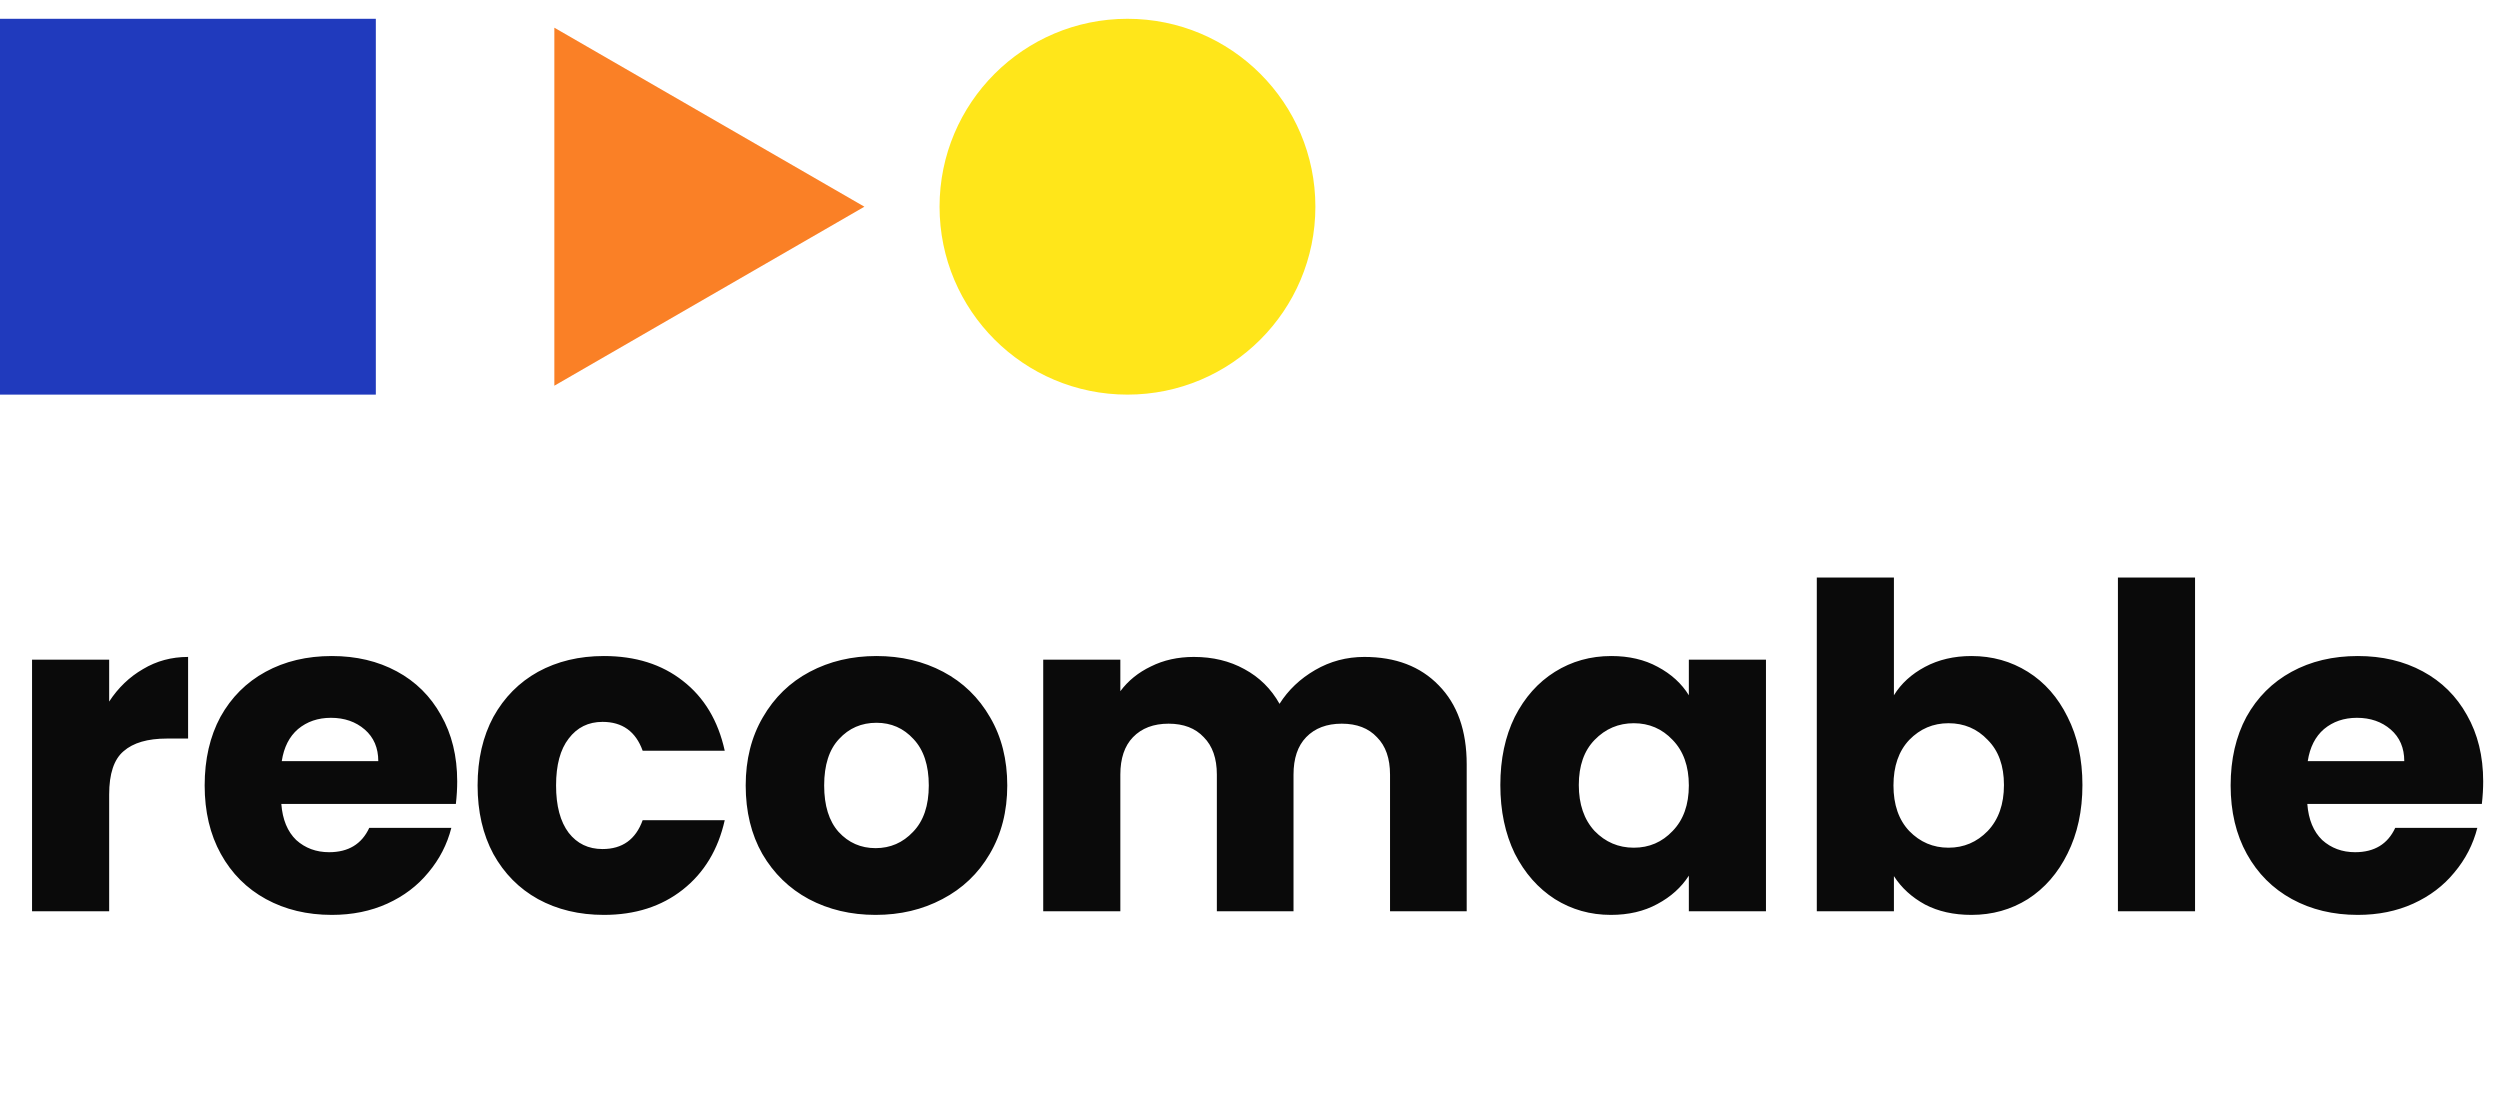
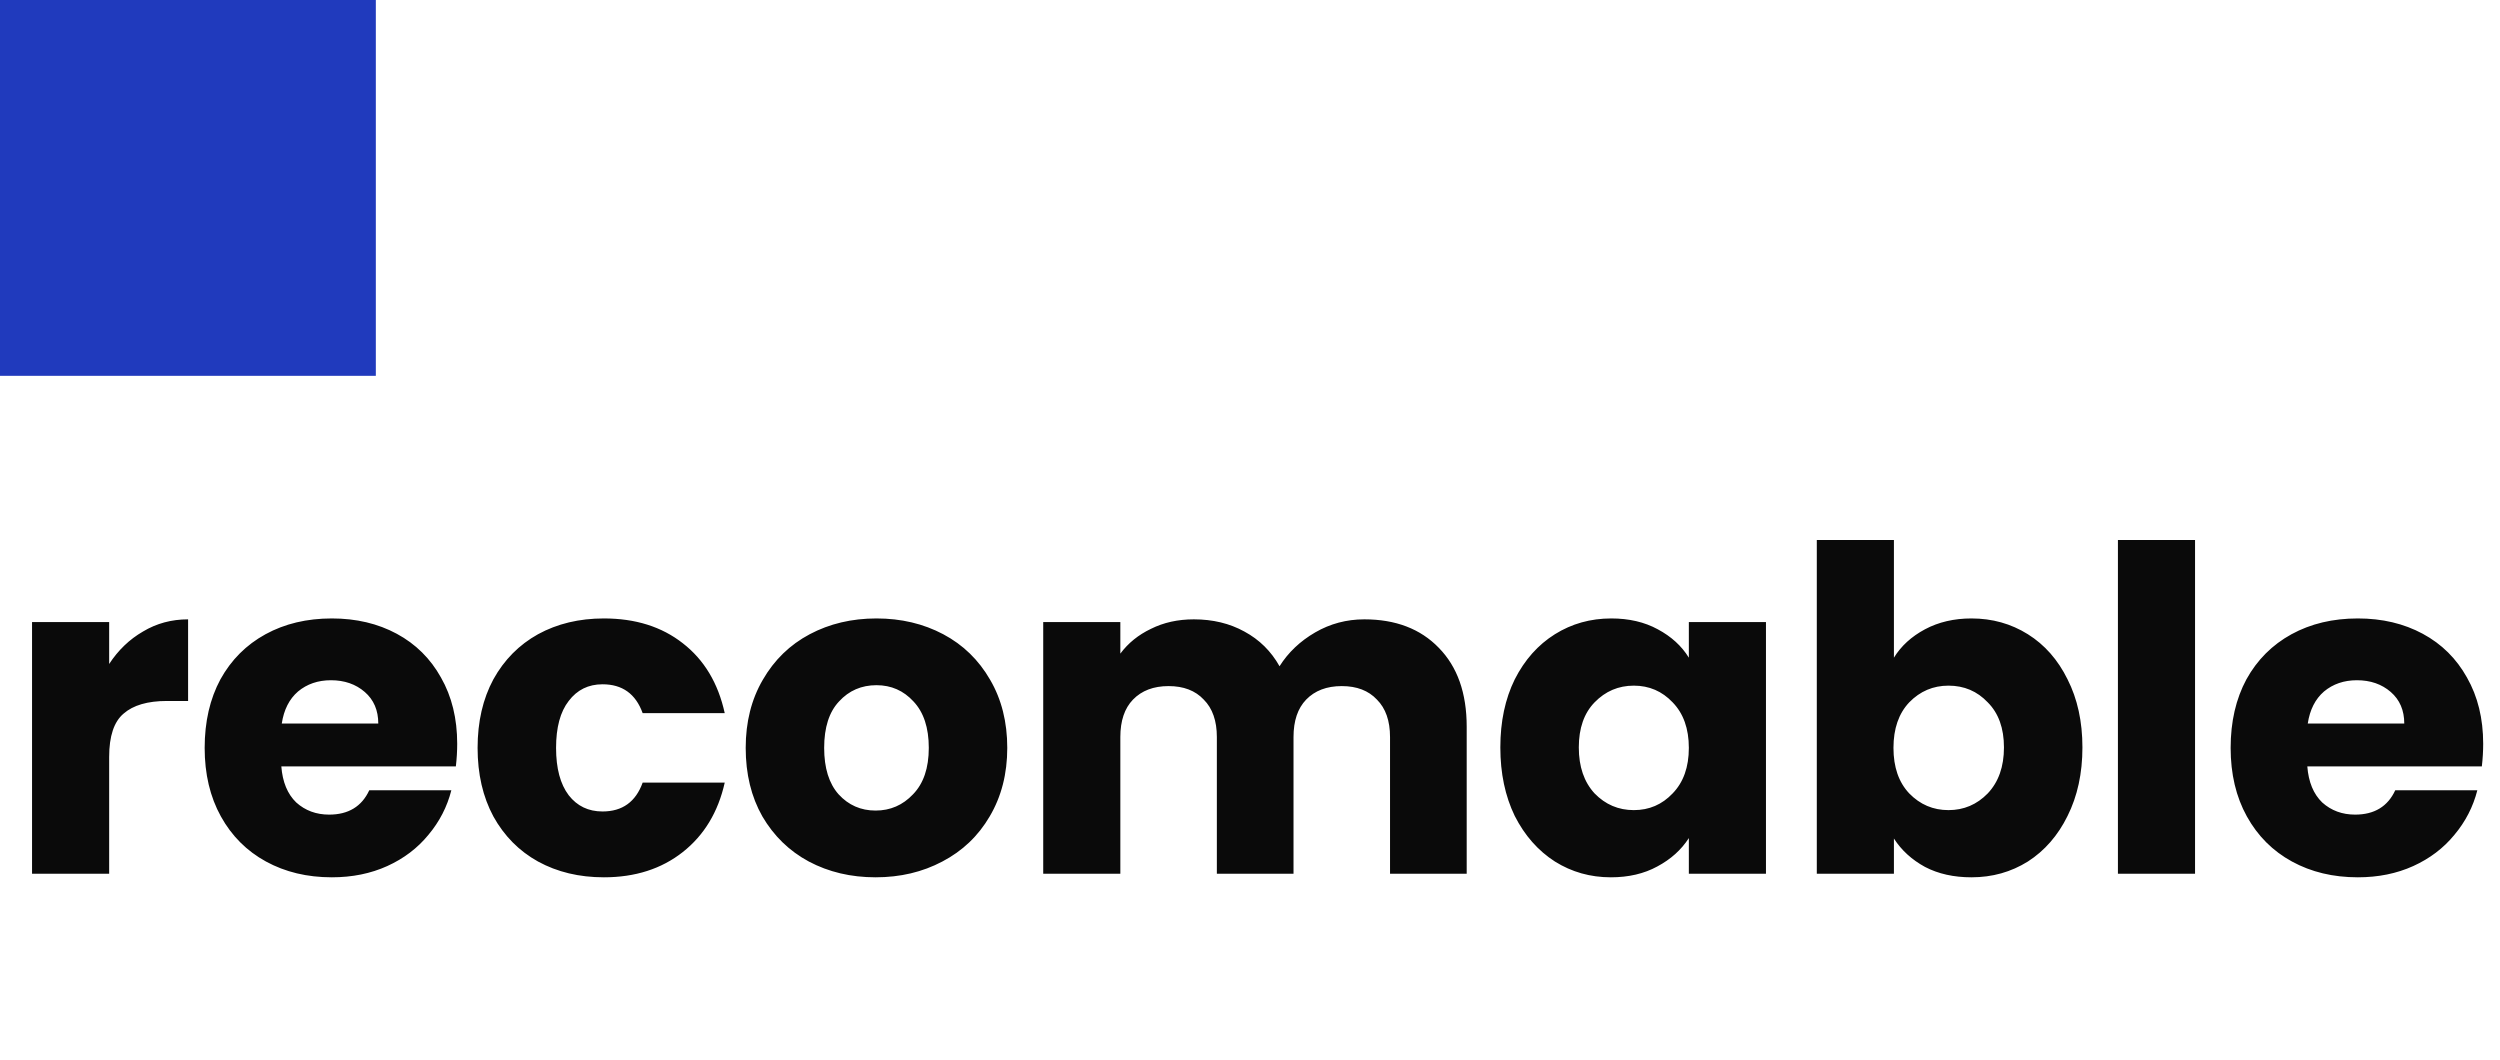
- <svg xmlns="http://www.w3.org/2000/svg" width="236" height="104" viewBox="0 0 236 104" fill="none">
-   <rect y="1.774" width="35.478" height="35.478" fill="#203ABD" />
-   <path d="M81.599 19.513L52.33 36.411L52.33 2.614L81.599 19.513Z" fill="#FA8026" />
-   <circle cx="106.433" cy="19.513" r="17.739" fill="#FFE61A" />
-   <path d="M10.305 66.229C11.157 64.923 12.221 63.902 13.498 63.164C14.775 62.397 16.195 62.014 17.756 62.014V69.72H15.755C13.938 69.72 12.576 70.117 11.668 70.912C10.759 71.678 10.305 73.041 10.305 74.999V86.025H3.025V62.27H10.305V66.229ZM43.16 73.764C43.16 74.445 43.118 75.155 43.033 75.893H26.557C26.67 77.369 27.139 78.504 27.962 79.299C28.813 80.065 29.849 80.448 31.07 80.448C32.886 80.448 34.149 79.682 34.859 78.149H42.607C42.21 79.71 41.486 81.115 40.436 82.364C39.414 83.613 38.123 84.592 36.562 85.302C35.001 86.011 33.255 86.366 31.325 86.366C28.998 86.366 26.926 85.869 25.109 84.876C23.293 83.882 21.874 82.463 20.852 80.619C19.83 78.774 19.32 76.617 19.32 74.147C19.32 71.678 19.816 69.521 20.809 67.676C21.831 65.832 23.25 64.412 25.067 63.419C26.883 62.426 28.969 61.929 31.325 61.929C33.624 61.929 35.667 62.411 37.456 63.377C39.244 64.341 40.634 65.718 41.628 67.506C42.65 69.294 43.16 71.38 43.16 73.764ZM35.71 71.849C35.71 70.6 35.284 69.606 34.433 68.868C33.581 68.13 32.517 67.761 31.24 67.761C30.02 67.761 28.984 68.116 28.132 68.826C27.309 69.535 26.798 70.543 26.599 71.849H35.71ZM45.085 74.147C45.085 71.678 45.582 69.521 46.575 67.676C47.597 65.832 49.002 64.412 50.79 63.419C52.606 62.426 54.678 61.929 57.006 61.929C59.986 61.929 62.469 62.709 64.456 64.27C66.471 65.832 67.791 68.031 68.415 70.869H60.667C60.014 69.053 58.751 68.145 56.878 68.145C55.544 68.145 54.48 68.67 53.685 69.72C52.89 70.742 52.493 72.218 52.493 74.147C52.493 76.078 52.89 77.567 53.685 78.618C54.48 79.639 55.544 80.15 56.878 80.15C58.751 80.15 60.014 79.242 60.667 77.426H68.415C67.791 80.207 66.471 82.392 64.456 83.982C62.441 85.571 59.957 86.366 57.006 86.366C54.678 86.366 52.606 85.869 50.79 84.876C49.002 83.882 47.597 82.463 46.575 80.619C45.582 78.774 45.085 76.617 45.085 74.147ZM82.655 86.366C80.327 86.366 78.227 85.869 76.354 84.876C74.509 83.882 73.047 82.463 71.969 80.619C70.919 78.774 70.394 76.617 70.394 74.147C70.394 71.707 70.933 69.564 72.011 67.719C73.09 65.846 74.566 64.412 76.439 63.419C78.312 62.426 80.412 61.929 82.74 61.929C85.067 61.929 87.167 62.426 89.041 63.419C90.914 64.412 92.39 65.846 93.468 67.719C94.547 69.564 95.086 71.707 95.086 74.147C95.086 76.588 94.533 78.745 93.426 80.619C92.347 82.463 90.857 83.882 88.956 84.876C87.082 85.869 84.982 86.366 82.655 86.366ZM82.655 80.065C84.045 80.065 85.223 79.554 86.188 78.532C87.182 77.511 87.678 76.049 87.678 74.147C87.678 72.246 87.196 70.784 86.231 69.763C85.294 68.741 84.13 68.23 82.74 68.23C81.321 68.23 80.143 68.741 79.206 69.763C78.27 70.756 77.801 72.218 77.801 74.147C77.801 76.049 78.255 77.511 79.164 78.532C80.1 79.554 81.264 80.065 82.655 80.065ZM128.792 62.014C131.744 62.014 134.085 62.908 135.817 64.696C137.576 66.484 138.456 68.968 138.456 72.147V86.025H131.219V73.126C131.219 71.593 130.807 70.415 129.984 69.592C129.189 68.741 128.082 68.315 126.663 68.315C125.244 68.315 124.123 68.741 123.3 69.592C122.505 70.415 122.108 71.593 122.108 73.126V86.025H114.871V73.126C114.871 71.593 114.459 70.415 113.636 69.592C112.841 68.741 111.734 68.315 110.315 68.315C108.896 68.315 107.775 68.741 106.952 69.592C106.157 70.415 105.76 71.593 105.76 73.126V86.025H98.48V62.27H105.76V65.25C106.498 64.256 107.463 63.476 108.655 62.908C109.847 62.312 111.195 62.014 112.699 62.014C114.487 62.014 116.077 62.397 117.468 63.164C118.887 63.93 119.994 65.023 120.788 66.442C121.611 65.136 122.732 64.072 124.151 63.249C125.571 62.426 127.117 62.014 128.792 62.014ZM141.632 74.105C141.632 71.664 142.086 69.521 142.994 67.676C143.931 65.832 145.194 64.412 146.783 63.419C148.372 62.426 150.146 61.929 152.105 61.929C153.779 61.929 155.241 62.27 156.49 62.951C157.767 63.632 158.746 64.526 159.427 65.633V62.27H166.707V86.025H159.427V82.662C158.718 83.769 157.724 84.663 156.447 85.344C155.198 86.025 153.737 86.366 152.062 86.366C150.132 86.366 148.372 85.869 146.783 84.876C145.194 83.854 143.931 82.421 142.994 80.576C142.086 78.703 141.632 76.546 141.632 74.105ZM159.427 74.147C159.427 72.331 158.916 70.898 157.895 69.848C156.901 68.797 155.681 68.272 154.233 68.272C152.786 68.272 151.551 68.797 150.53 69.848C149.536 70.869 149.039 72.288 149.039 74.105C149.039 75.921 149.536 77.369 150.53 78.447C151.551 79.498 152.786 80.023 154.233 80.023C155.681 80.023 156.901 79.498 157.895 78.447C158.916 77.397 159.427 75.964 159.427 74.147ZM178.786 65.633C179.467 64.526 180.446 63.632 181.723 62.951C183.001 62.27 184.462 61.929 186.108 61.929C188.067 61.929 189.841 62.426 191.43 63.419C193.019 64.412 194.268 65.832 195.176 67.676C196.113 69.521 196.581 71.664 196.581 74.105C196.581 76.546 196.113 78.703 195.176 80.576C194.268 82.421 193.019 83.854 191.43 84.876C189.841 85.869 188.067 86.366 186.108 86.366C184.434 86.366 182.972 86.04 181.723 85.387C180.475 84.706 179.495 83.812 178.786 82.705V86.025H171.506V54.521H178.786V65.633ZM189.174 74.105C189.174 72.288 188.663 70.869 187.641 69.848C186.648 68.797 185.413 68.272 183.937 68.272C182.49 68.272 181.255 68.797 180.233 69.848C179.24 70.898 178.743 72.331 178.743 74.147C178.743 75.964 179.24 77.397 180.233 78.447C181.255 79.498 182.49 80.023 183.937 80.023C185.385 80.023 186.619 79.498 187.641 78.447C188.663 77.369 189.174 75.921 189.174 74.105ZM207.212 54.521V86.025H199.932V54.521H207.212ZM234.413 73.764C234.413 74.445 234.371 75.155 234.286 75.893H217.81C217.923 77.369 218.392 78.504 219.215 79.299C220.066 80.065 221.102 80.448 222.322 80.448C224.139 80.448 225.402 79.682 226.111 78.149H233.86C233.462 79.71 232.739 81.115 231.689 82.364C230.667 83.613 229.375 84.592 227.814 85.302C226.253 86.011 224.508 86.366 222.578 86.366C220.251 86.366 218.179 85.869 216.362 84.876C214.546 83.882 213.127 82.463 212.105 80.619C211.083 78.774 210.572 76.617 210.572 74.147C210.572 71.678 211.069 69.521 212.062 67.676C213.084 65.832 214.503 64.412 216.32 63.419C218.136 62.426 220.222 61.929 222.578 61.929C224.877 61.929 226.92 62.411 228.708 63.377C230.497 64.341 231.887 65.718 232.881 67.506C233.902 69.294 234.413 71.38 234.413 73.764ZM226.963 71.849C226.963 70.6 226.537 69.606 225.686 68.868C224.834 68.13 223.77 67.761 222.493 67.761C221.272 67.761 220.236 68.116 219.385 68.826C218.562 69.535 218.051 70.543 217.852 71.849H226.963Z" fill="#0A0A0A" />
+ <svg xmlns="http://www.w3.org/2000/svg" width="236" height="100" viewBox="0 0 236 100" fill="none">
+   <rect width="35.478" height="35.478" fill="#203ABD" />
+   <path d="M10.305 62.681C11.157 61.376 12.221 60.354 13.498 59.616C14.775 58.849 16.195 58.466 17.756 58.466V66.172H15.755C13.938 66.172 12.576 66.57 11.668 67.364C10.759 68.13 10.305 69.493 10.305 71.451V82.478H3.025V58.722H10.305V62.681ZM43.16 70.217C43.16 70.898 43.118 71.607 43.033 72.345H26.557C26.67 73.821 27.139 74.956 27.962 75.751C28.813 76.517 29.849 76.9 31.07 76.9C32.886 76.9 34.149 76.134 34.859 74.602H42.607C42.21 76.163 41.486 77.567 40.436 78.816C39.414 80.065 38.123 81.044 36.562 81.754C35.001 82.463 33.255 82.818 31.325 82.818C28.998 82.818 26.926 82.322 25.109 81.328C23.293 80.335 21.874 78.916 20.852 77.071C19.83 75.226 19.32 73.069 19.32 70.6C19.32 68.13 19.816 65.973 20.809 64.129C21.831 62.284 23.25 60.865 25.067 59.871C26.883 58.878 28.969 58.381 31.325 58.381C33.624 58.381 35.667 58.864 37.456 59.829C39.244 60.794 40.634 62.17 41.628 63.958C42.65 65.746 43.16 67.832 43.16 70.217ZM35.71 68.301C35.71 67.052 35.284 66.059 34.433 65.321C33.581 64.583 32.517 64.214 31.24 64.214C30.02 64.214 28.984 64.569 28.132 65.278C27.309 65.988 26.798 66.995 26.599 68.301H35.71ZM45.085 70.6C45.085 68.13 45.582 65.973 46.575 64.129C47.597 62.284 49.002 60.865 50.79 59.871C52.606 58.878 54.678 58.381 57.006 58.381C59.986 58.381 62.469 59.162 64.456 60.723C66.471 62.284 67.791 64.483 68.415 67.322H60.667C60.014 65.505 58.751 64.597 56.878 64.597C55.544 64.597 54.48 65.122 53.685 66.172C52.89 67.194 52.493 68.67 52.493 70.6C52.493 72.53 52.89 74.02 53.685 75.07C54.48 76.092 55.544 76.603 56.878 76.603C58.751 76.603 60.014 75.694 60.667 73.878H68.415C67.791 76.659 66.471 78.845 64.456 80.434C62.441 82.023 59.957 82.818 57.006 82.818C54.678 82.818 52.606 82.322 50.79 81.328C49.002 80.335 47.597 78.916 46.575 77.071C45.582 75.226 45.085 73.069 45.085 70.6ZM82.655 82.818C80.327 82.818 78.227 82.322 76.354 81.328C74.509 80.335 73.047 78.916 71.969 77.071C70.919 75.226 70.394 73.069 70.394 70.6C70.394 68.159 70.933 66.016 72.011 64.171C73.09 62.298 74.566 60.865 76.439 59.871C78.312 58.878 80.412 58.381 82.74 58.381C85.067 58.381 87.167 58.878 89.041 59.871C90.914 60.865 92.39 62.298 93.468 64.171C94.547 66.016 95.086 68.159 95.086 70.6C95.086 73.041 94.533 75.198 93.426 77.071C92.347 78.916 90.857 80.335 88.956 81.328C87.082 82.322 84.982 82.818 82.655 82.818ZM82.655 76.517C84.045 76.517 85.223 76.007 86.188 74.985C87.182 73.963 87.678 72.501 87.678 70.6C87.678 68.698 87.196 67.236 86.231 66.215C85.294 65.193 84.13 64.682 82.74 64.682C81.321 64.682 80.143 65.193 79.206 66.215C78.27 67.208 77.801 68.67 77.801 70.6C77.801 72.501 78.255 73.963 79.164 74.985C80.1 76.007 81.264 76.517 82.655 76.517ZM128.792 58.466C131.744 58.466 134.085 59.36 135.817 61.148C137.576 62.937 138.456 65.42 138.456 68.599V82.478H131.219V69.578C131.219 68.045 130.807 66.868 129.984 66.044C129.189 65.193 128.082 64.767 126.663 64.767C125.244 64.767 124.123 65.193 123.3 66.044C122.505 66.868 122.108 68.045 122.108 69.578V82.478H114.871V69.578C114.871 68.045 114.459 66.868 113.636 66.044C112.841 65.193 111.734 64.767 110.315 64.767C108.896 64.767 107.775 65.193 106.952 66.044C106.157 66.868 105.76 68.045 105.76 69.578V82.478H98.48V58.722H105.76V61.702C106.498 60.709 107.463 59.928 108.655 59.36C109.847 58.764 111.195 58.466 112.699 58.466C114.487 58.466 116.077 58.849 117.468 59.616C118.887 60.382 119.994 61.475 120.788 62.894C121.611 61.588 122.732 60.524 124.151 59.701C125.571 58.878 127.117 58.466 128.792 58.466ZM141.632 70.557C141.632 68.116 142.086 65.973 142.994 64.129C143.931 62.284 145.194 60.865 146.783 59.871C148.372 58.878 150.146 58.381 152.105 58.381C153.779 58.381 155.241 58.722 156.49 59.403C157.767 60.084 158.746 60.978 159.427 62.085V58.722H166.707V82.478H159.427V79.114C158.718 80.221 157.724 81.115 156.447 81.796C155.198 82.478 153.737 82.818 152.062 82.818C150.132 82.818 148.372 82.322 146.783 81.328C145.194 80.306 143.931 78.873 142.994 77.028C142.086 75.155 141.632 72.998 141.632 70.557ZM159.427 70.6C159.427 68.783 158.916 67.35 157.895 66.3C156.901 65.25 155.681 64.725 154.233 64.725C152.786 64.725 151.551 65.25 150.53 66.3C149.536 67.322 149.039 68.741 149.039 70.557C149.039 72.374 149.536 73.821 150.53 74.9C151.551 75.95 152.786 76.475 154.233 76.475C155.681 76.475 156.901 75.95 157.895 74.9C158.916 73.85 159.427 72.416 159.427 70.6ZM178.786 62.085C179.467 60.978 180.446 60.084 181.723 59.403C183.001 58.722 184.462 58.381 186.108 58.381C188.067 58.381 189.841 58.878 191.43 59.871C193.019 60.865 194.268 62.284 195.176 64.129C196.113 65.973 196.581 68.116 196.581 70.557C196.581 72.998 196.113 75.155 195.176 77.028C194.268 78.873 193.019 80.306 191.43 81.328C189.841 82.322 188.067 82.818 186.108 82.818C184.434 82.818 182.972 82.492 181.723 81.839C180.475 81.158 179.495 80.264 178.786 79.157V82.478H171.506V50.974H178.786V62.085ZM189.174 70.557C189.174 68.741 188.663 67.322 187.641 66.3C186.648 65.25 185.413 64.725 183.937 64.725C182.49 64.725 181.255 65.25 180.233 66.3C179.24 67.35 178.743 68.783 178.743 70.6C178.743 72.416 179.24 73.85 180.233 74.9C181.255 75.95 182.49 76.475 183.937 76.475C185.385 76.475 186.619 75.95 187.641 74.9C188.663 73.821 189.174 72.374 189.174 70.557ZM207.212 50.974V82.478H199.932V50.974H207.212ZM234.413 70.217C234.413 70.898 234.371 71.607 234.286 72.345H217.81C217.923 73.821 218.392 74.956 219.215 75.751C220.066 76.517 221.102 76.9 222.322 76.9C224.139 76.9 225.402 76.134 226.111 74.602H233.86C233.462 76.163 232.739 77.567 231.689 78.816C230.667 80.065 229.375 81.044 227.814 81.754C226.253 82.463 224.508 82.818 222.578 82.818C220.251 82.818 218.179 82.322 216.362 81.328C214.546 80.335 213.127 78.916 212.105 77.071C211.083 75.226 210.572 73.069 210.572 70.6C210.572 68.13 211.069 65.973 212.062 64.129C213.084 62.284 214.503 60.865 216.32 59.871C218.136 58.878 220.222 58.381 222.578 58.381C224.877 58.381 226.92 58.864 228.708 59.829C230.497 60.794 231.887 62.17 232.881 63.958C233.902 65.746 234.413 67.832 234.413 70.217ZM226.963 68.301C226.963 67.052 226.537 66.059 225.686 65.321C224.834 64.583 223.77 64.214 222.493 64.214C221.272 64.214 220.236 64.569 219.385 65.278C218.562 65.988 218.051 66.995 217.852 68.301H226.963Z" fill="#0A0A0A" />
</svg>
